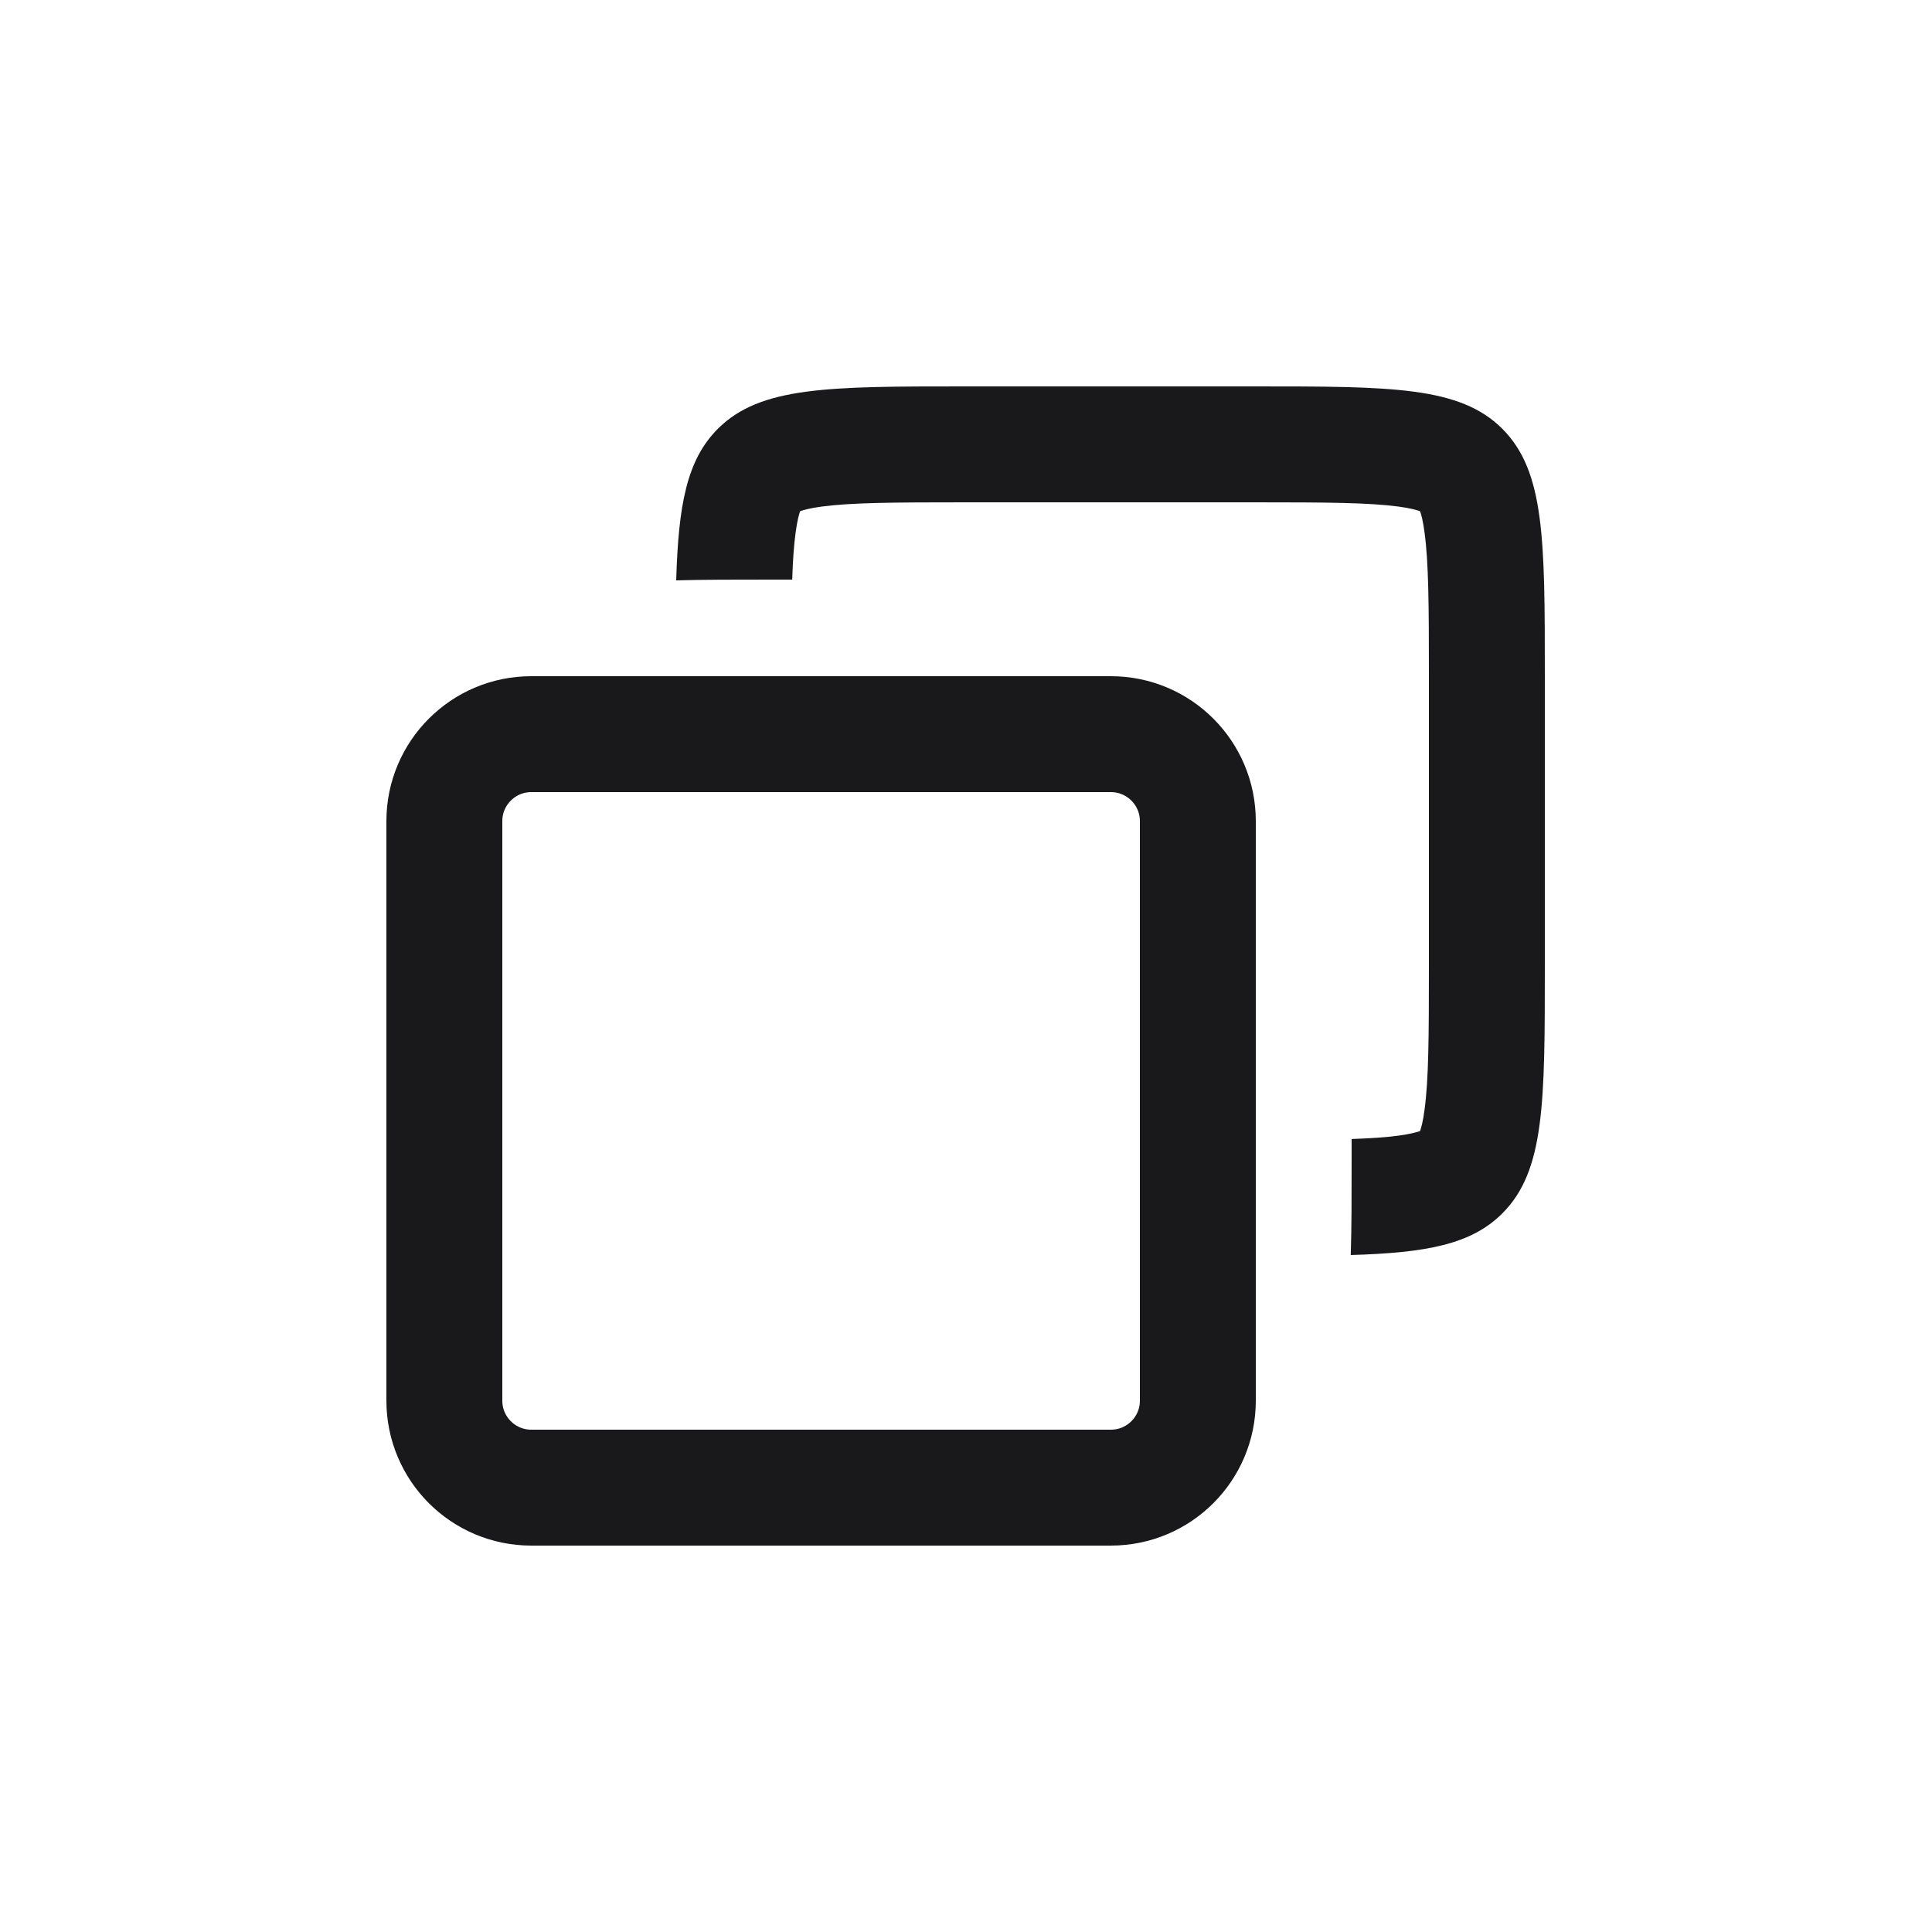
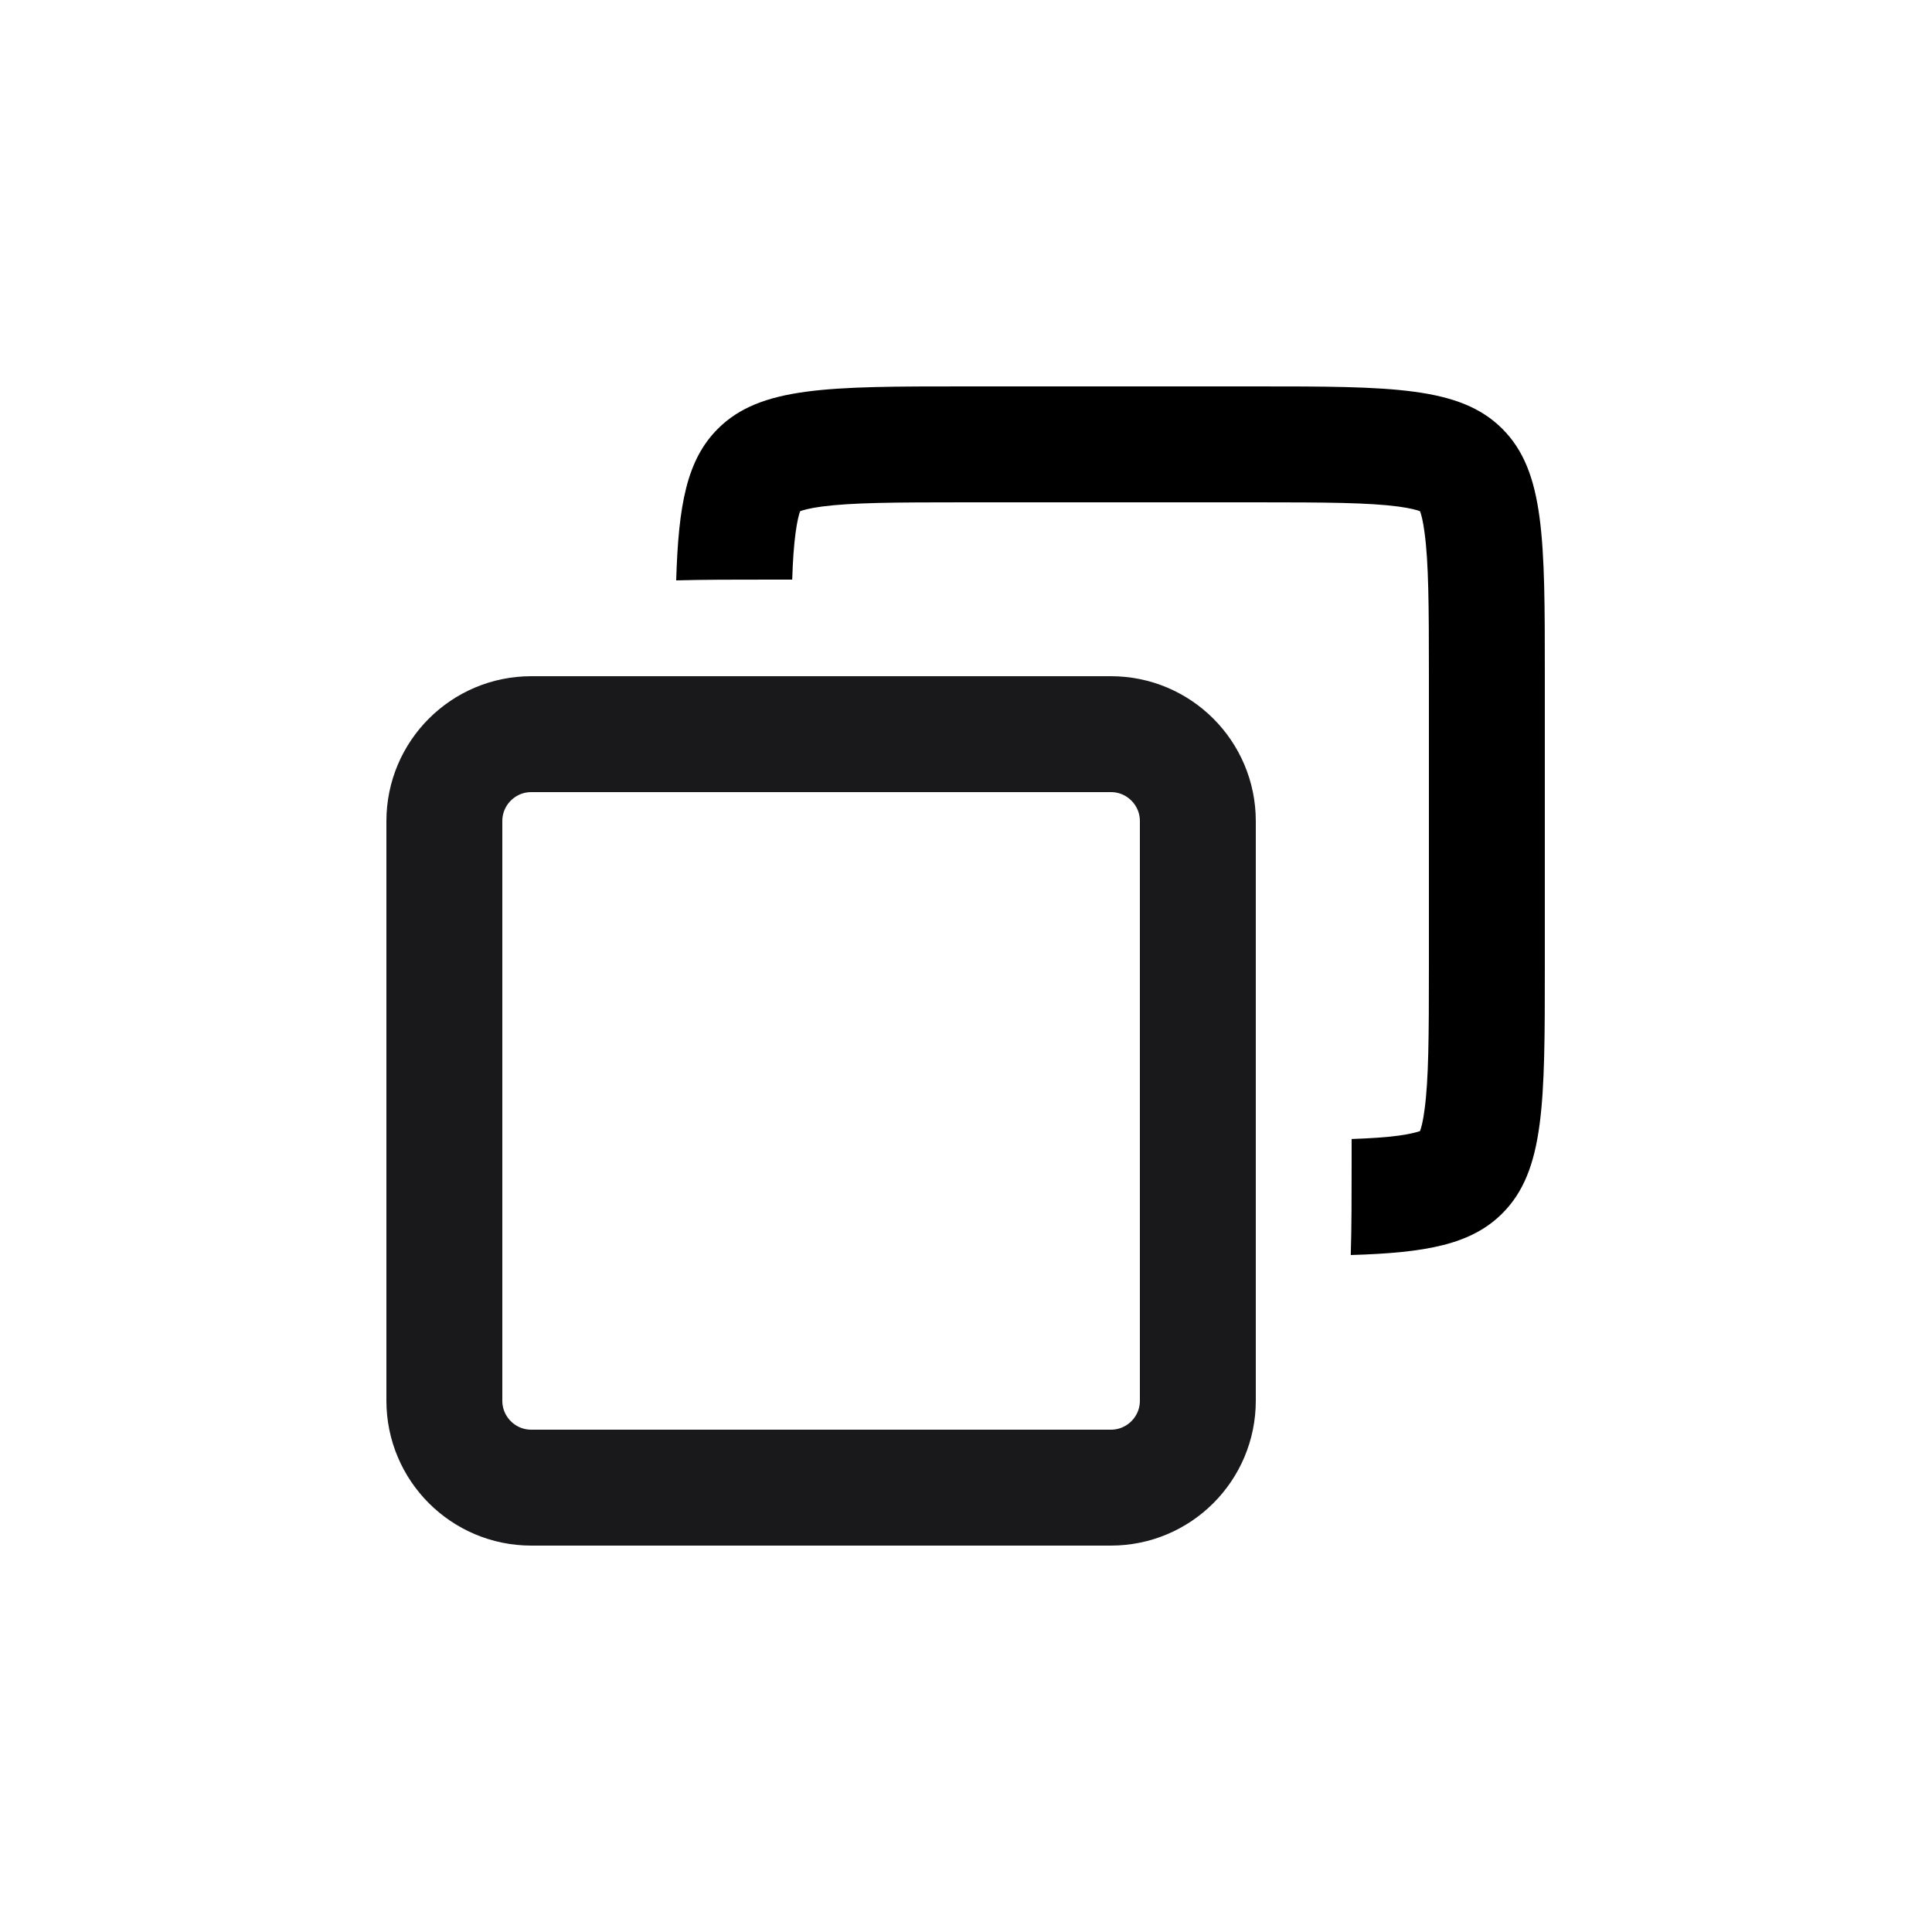
<svg xmlns="http://www.w3.org/2000/svg" width="20" height="20" viewBox="0 0 20 20" fill="none">
  <rect x="4.6" y="7.6" width="7.8" height="7.8" rx="0.9" stroke="#19191C" stroke-width="1.2" />
-   <path fill-rule="evenodd" clip-rule="evenodd" d="M9.992 5.2H12.992C13.733 5.2 14.168 5.203 14.478 5.244C14.602 5.261 14.668 5.28 14.7 5.292C14.712 5.323 14.731 5.39 14.747 5.514C14.789 5.824 14.792 6.259 14.792 7V10C14.792 10.741 14.789 11.176 14.747 11.486C14.731 11.61 14.712 11.677 14.7 11.709C14.668 11.72 14.602 11.739 14.478 11.756C14.344 11.774 14.187 11.784 13.992 11.791V12C13.992 12.378 13.992 12.706 13.983 12.992C14.765 12.969 15.23 12.883 15.552 12.561C15.992 12.121 15.992 11.414 15.992 10V7C15.992 5.586 15.992 4.879 15.552 4.439C15.113 4 14.406 4 12.992 4H9.992C8.577 4 7.87 4 7.431 4.439C7.109 4.761 7.023 5.227 7 6.008C7.286 6 7.613 6 7.992 6H8.201C8.207 5.805 8.218 5.648 8.236 5.514C8.253 5.39 8.271 5.323 8.283 5.292C8.315 5.28 8.381 5.261 8.506 5.244C8.816 5.203 9.251 5.2 9.992 5.2ZM14.725 5.303C14.724 5.304 14.72 5.302 14.715 5.298C14.722 5.301 14.725 5.303 14.725 5.303ZM14.694 5.277C14.69 5.271 14.688 5.267 14.688 5.267C14.688 5.266 14.691 5.269 14.694 5.277ZM14.688 11.733C14.688 11.733 14.69 11.729 14.694 11.723C14.691 11.731 14.688 11.734 14.688 11.733ZM14.715 11.702C14.72 11.698 14.724 11.696 14.725 11.697C14.725 11.697 14.722 11.699 14.715 11.702ZM8.295 5.267C8.295 5.267 8.293 5.271 8.289 5.277C8.293 5.269 8.295 5.266 8.295 5.267ZM8.268 5.298C8.263 5.302 8.259 5.304 8.258 5.303C8.258 5.303 8.261 5.301 8.268 5.298Z" fill="#19191C" />
+   <path fill-rule="evenodd" clip-rule="evenodd" d="M9.992 5.2H12.992C13.733 5.2 14.168 5.203 14.478 5.244C14.602 5.261 14.668 5.28 14.7 5.292C14.712 5.323 14.731 5.39 14.747 5.514C14.789 5.824 14.792 6.259 14.792 7V10C14.792 10.741 14.789 11.176 14.747 11.486C14.731 11.61 14.712 11.677 14.7 11.709C14.668 11.72 14.602 11.739 14.478 11.756C14.344 11.774 14.187 11.784 13.992 11.791V12C13.992 12.378 13.992 12.706 13.983 12.992C14.765 12.969 15.23 12.883 15.552 12.561C15.992 12.121 15.992 11.414 15.992 10V7C15.992 5.586 15.992 4.879 15.552 4.439C15.113 4 14.406 4 12.992 4H9.992C8.577 4 7.87 4 7.431 4.439C7.109 4.761 7.023 5.227 7 6.008C7.286 6 7.613 6 7.992 6H8.201C8.207 5.805 8.218 5.648 8.236 5.514C8.253 5.39 8.271 5.323 8.283 5.292C8.315 5.28 8.381 5.261 8.506 5.244C8.816 5.203 9.251 5.2 9.992 5.2ZM14.725 5.303C14.724 5.304 14.72 5.302 14.715 5.298C14.722 5.301 14.725 5.303 14.725 5.303ZM14.694 5.277C14.69 5.271 14.688 5.267 14.688 5.267C14.688 5.266 14.691 5.269 14.694 5.277ZM14.688 11.733C14.688 11.733 14.69 11.729 14.694 11.723C14.691 11.731 14.688 11.734 14.688 11.733ZM14.715 11.702C14.72 11.698 14.724 11.696 14.725 11.697C14.725 11.697 14.722 11.699 14.715 11.702ZM8.295 5.267C8.295 5.267 8.293 5.271 8.289 5.277C8.293 5.269 8.295 5.266 8.295 5.267ZM8.268 5.298C8.263 5.302 8.259 5.304 8.258 5.303C8.258 5.303 8.261 5.301 8.268 5.298Z" fill="currentColor" />
</svg>
